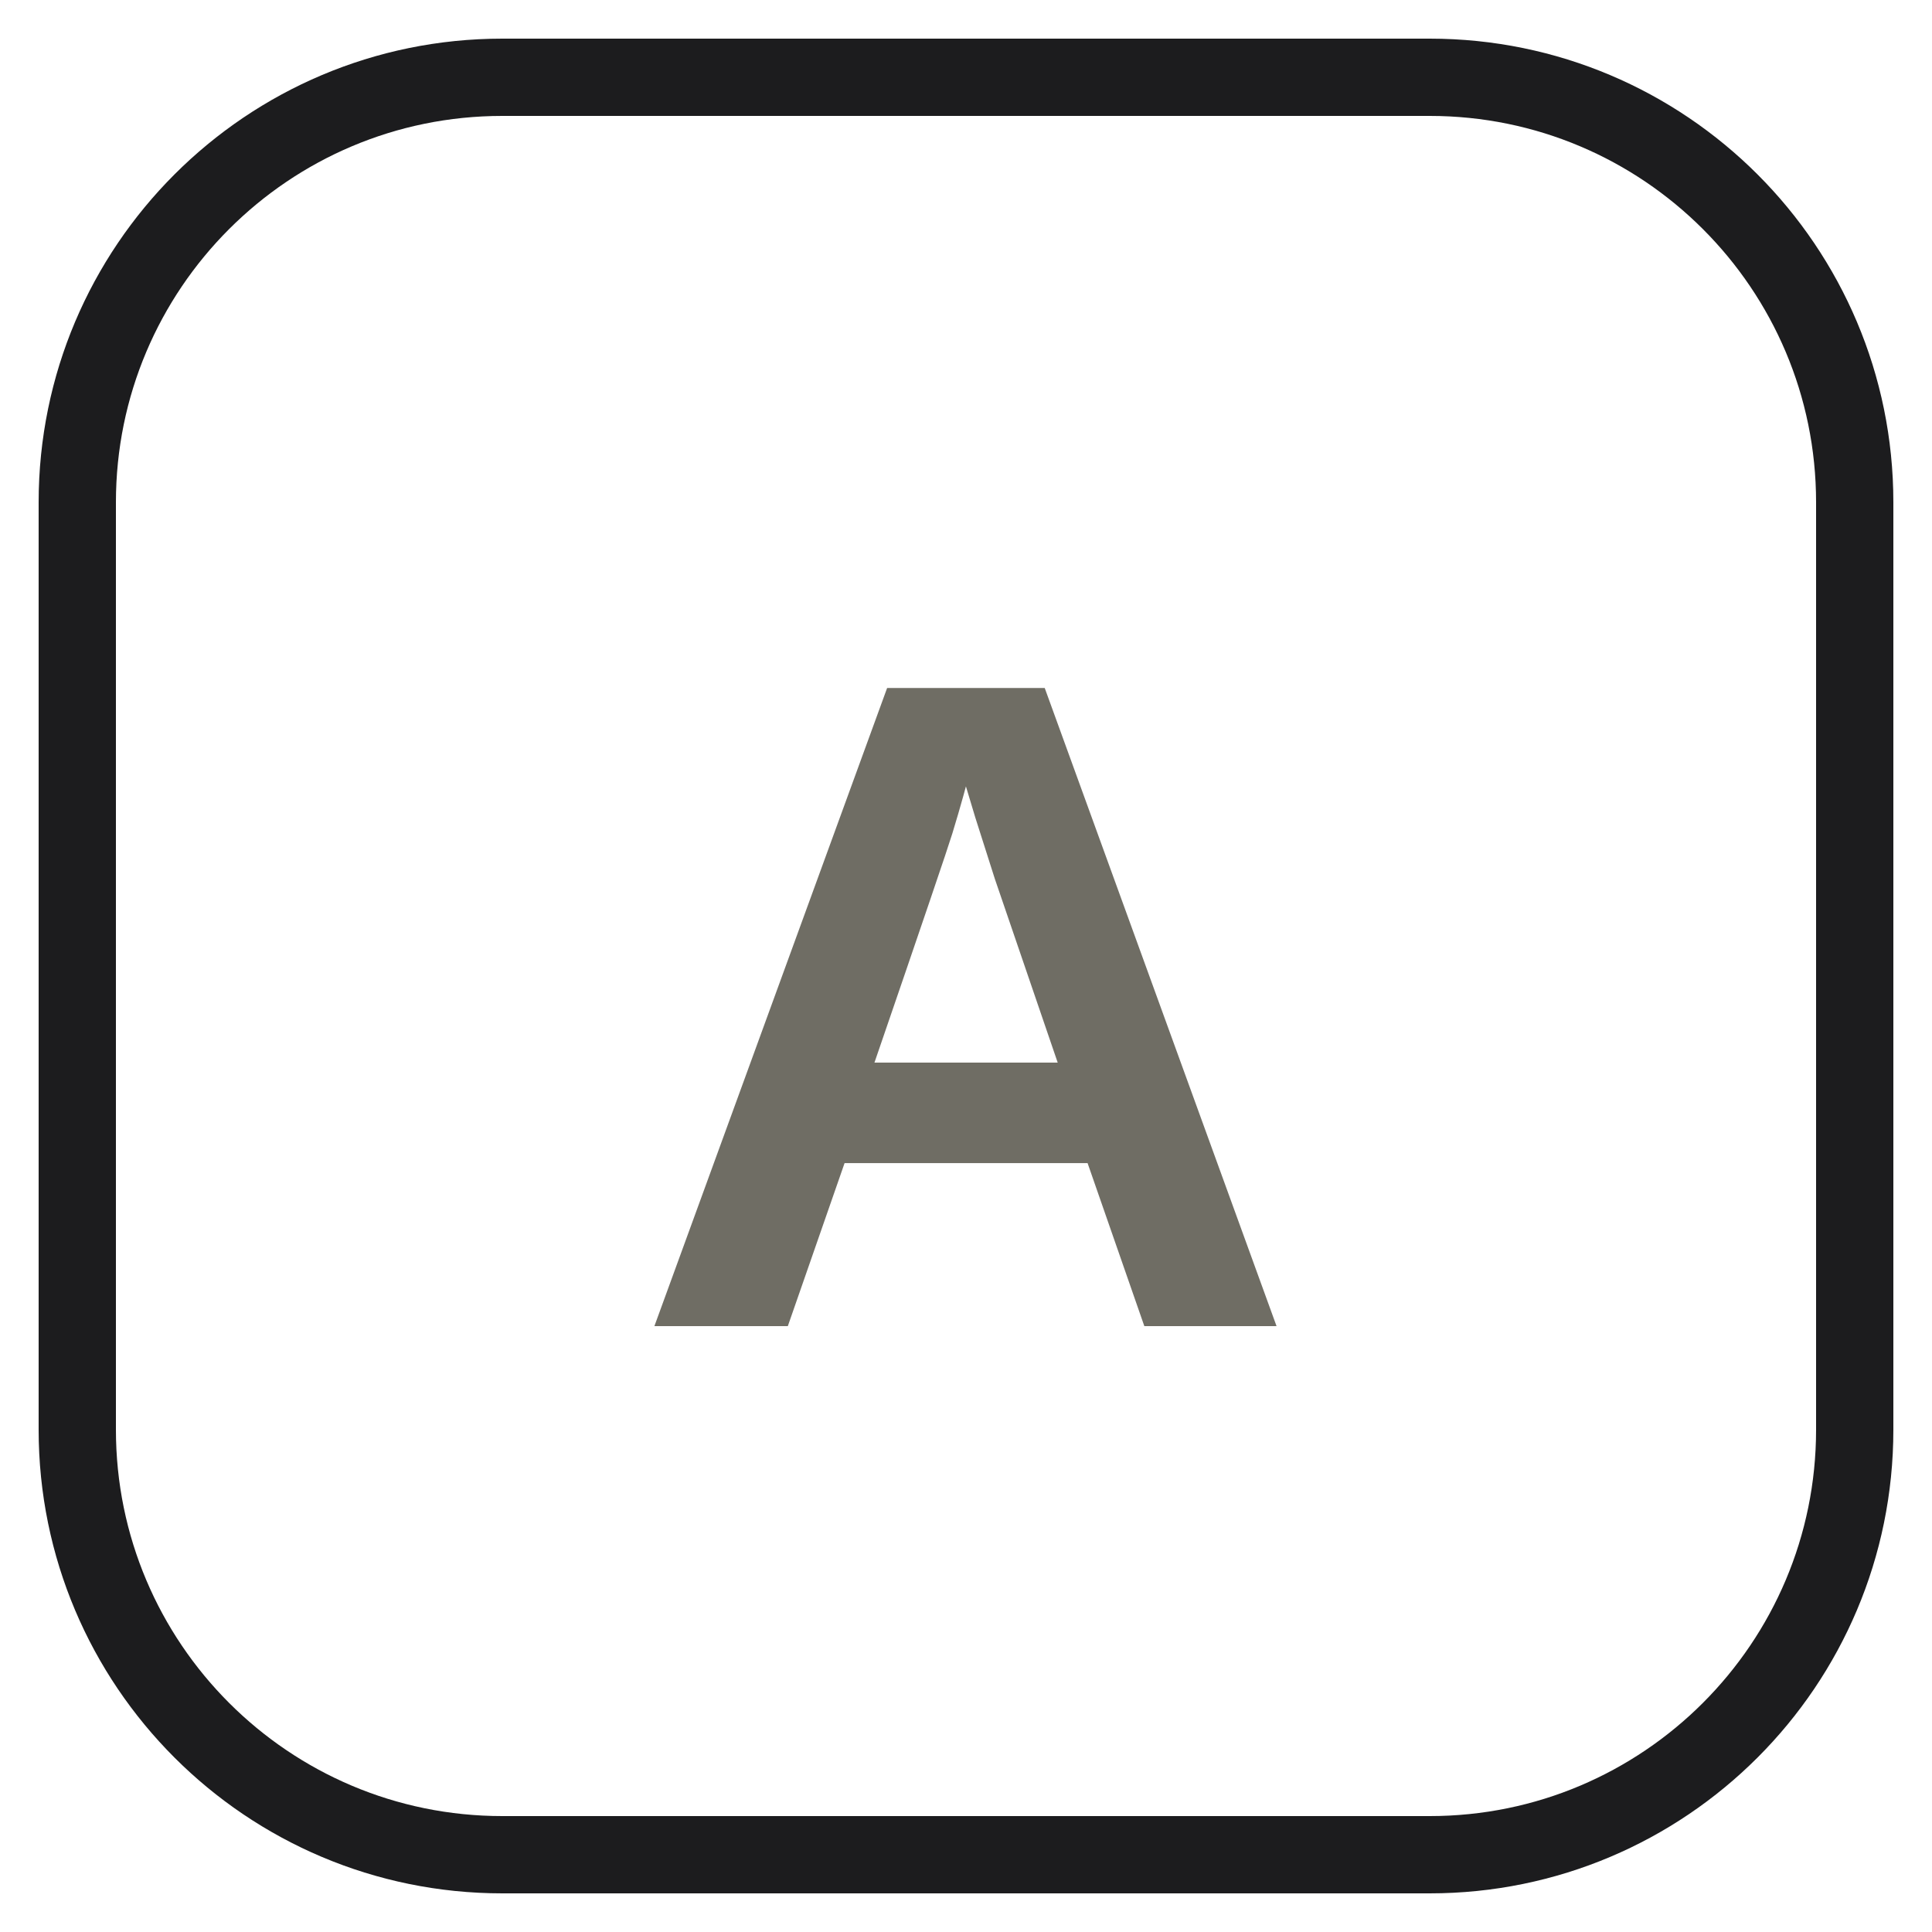
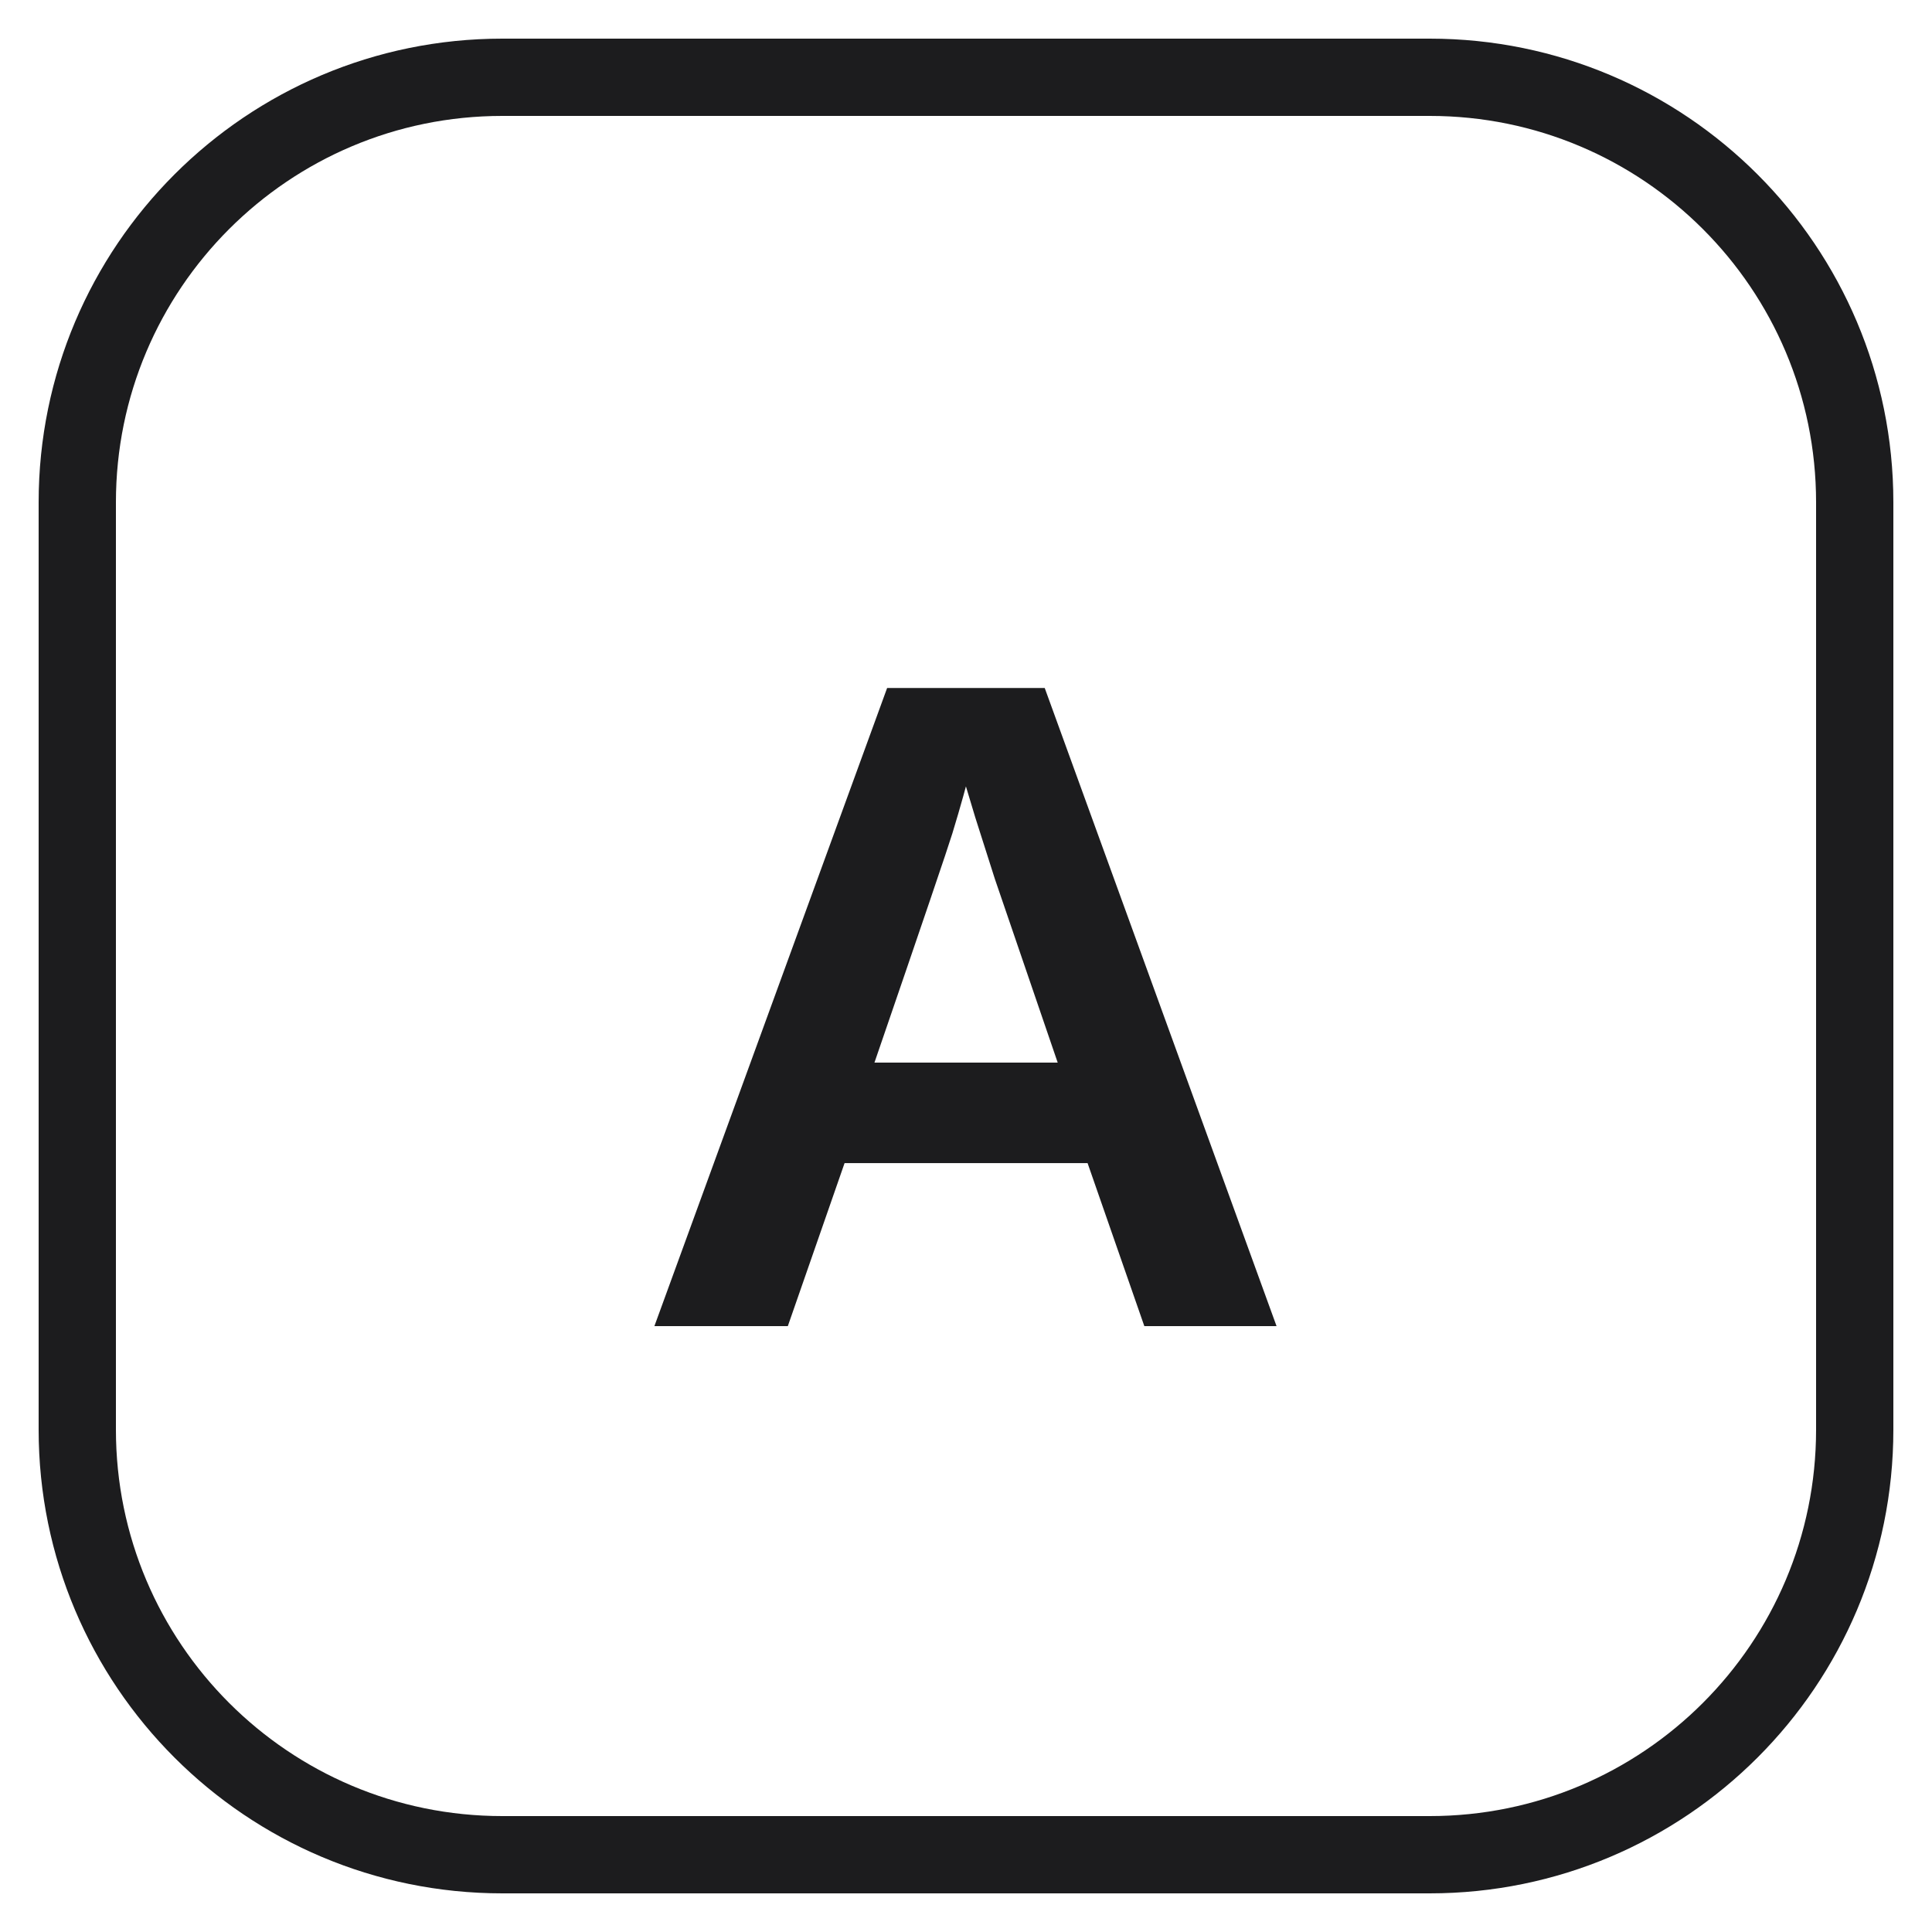
<svg xmlns="http://www.w3.org/2000/svg" viewBox="0 0 100 100" width="512" height="512">
  <rect x="4" y="4" width="92" height="92" rx="22" fill="none" stroke="#1c1c1e" stroke-width="4" />
-   <text x="50" y="52" text-anchor="middle" dominant-baseline="central" fill="#6f6d64" font-family="Space Grotesk, Arial, sans-serif" font-weight="700" font-size="48">A</text>
+   <text x="50" y="52" text-anchor="middle" dominant-baseline="central" fill="#1c1c1e" font-family="Space Grotesk, Arial, sans-serif" font-weight="700" font-size="48">A</text>
</svg>
